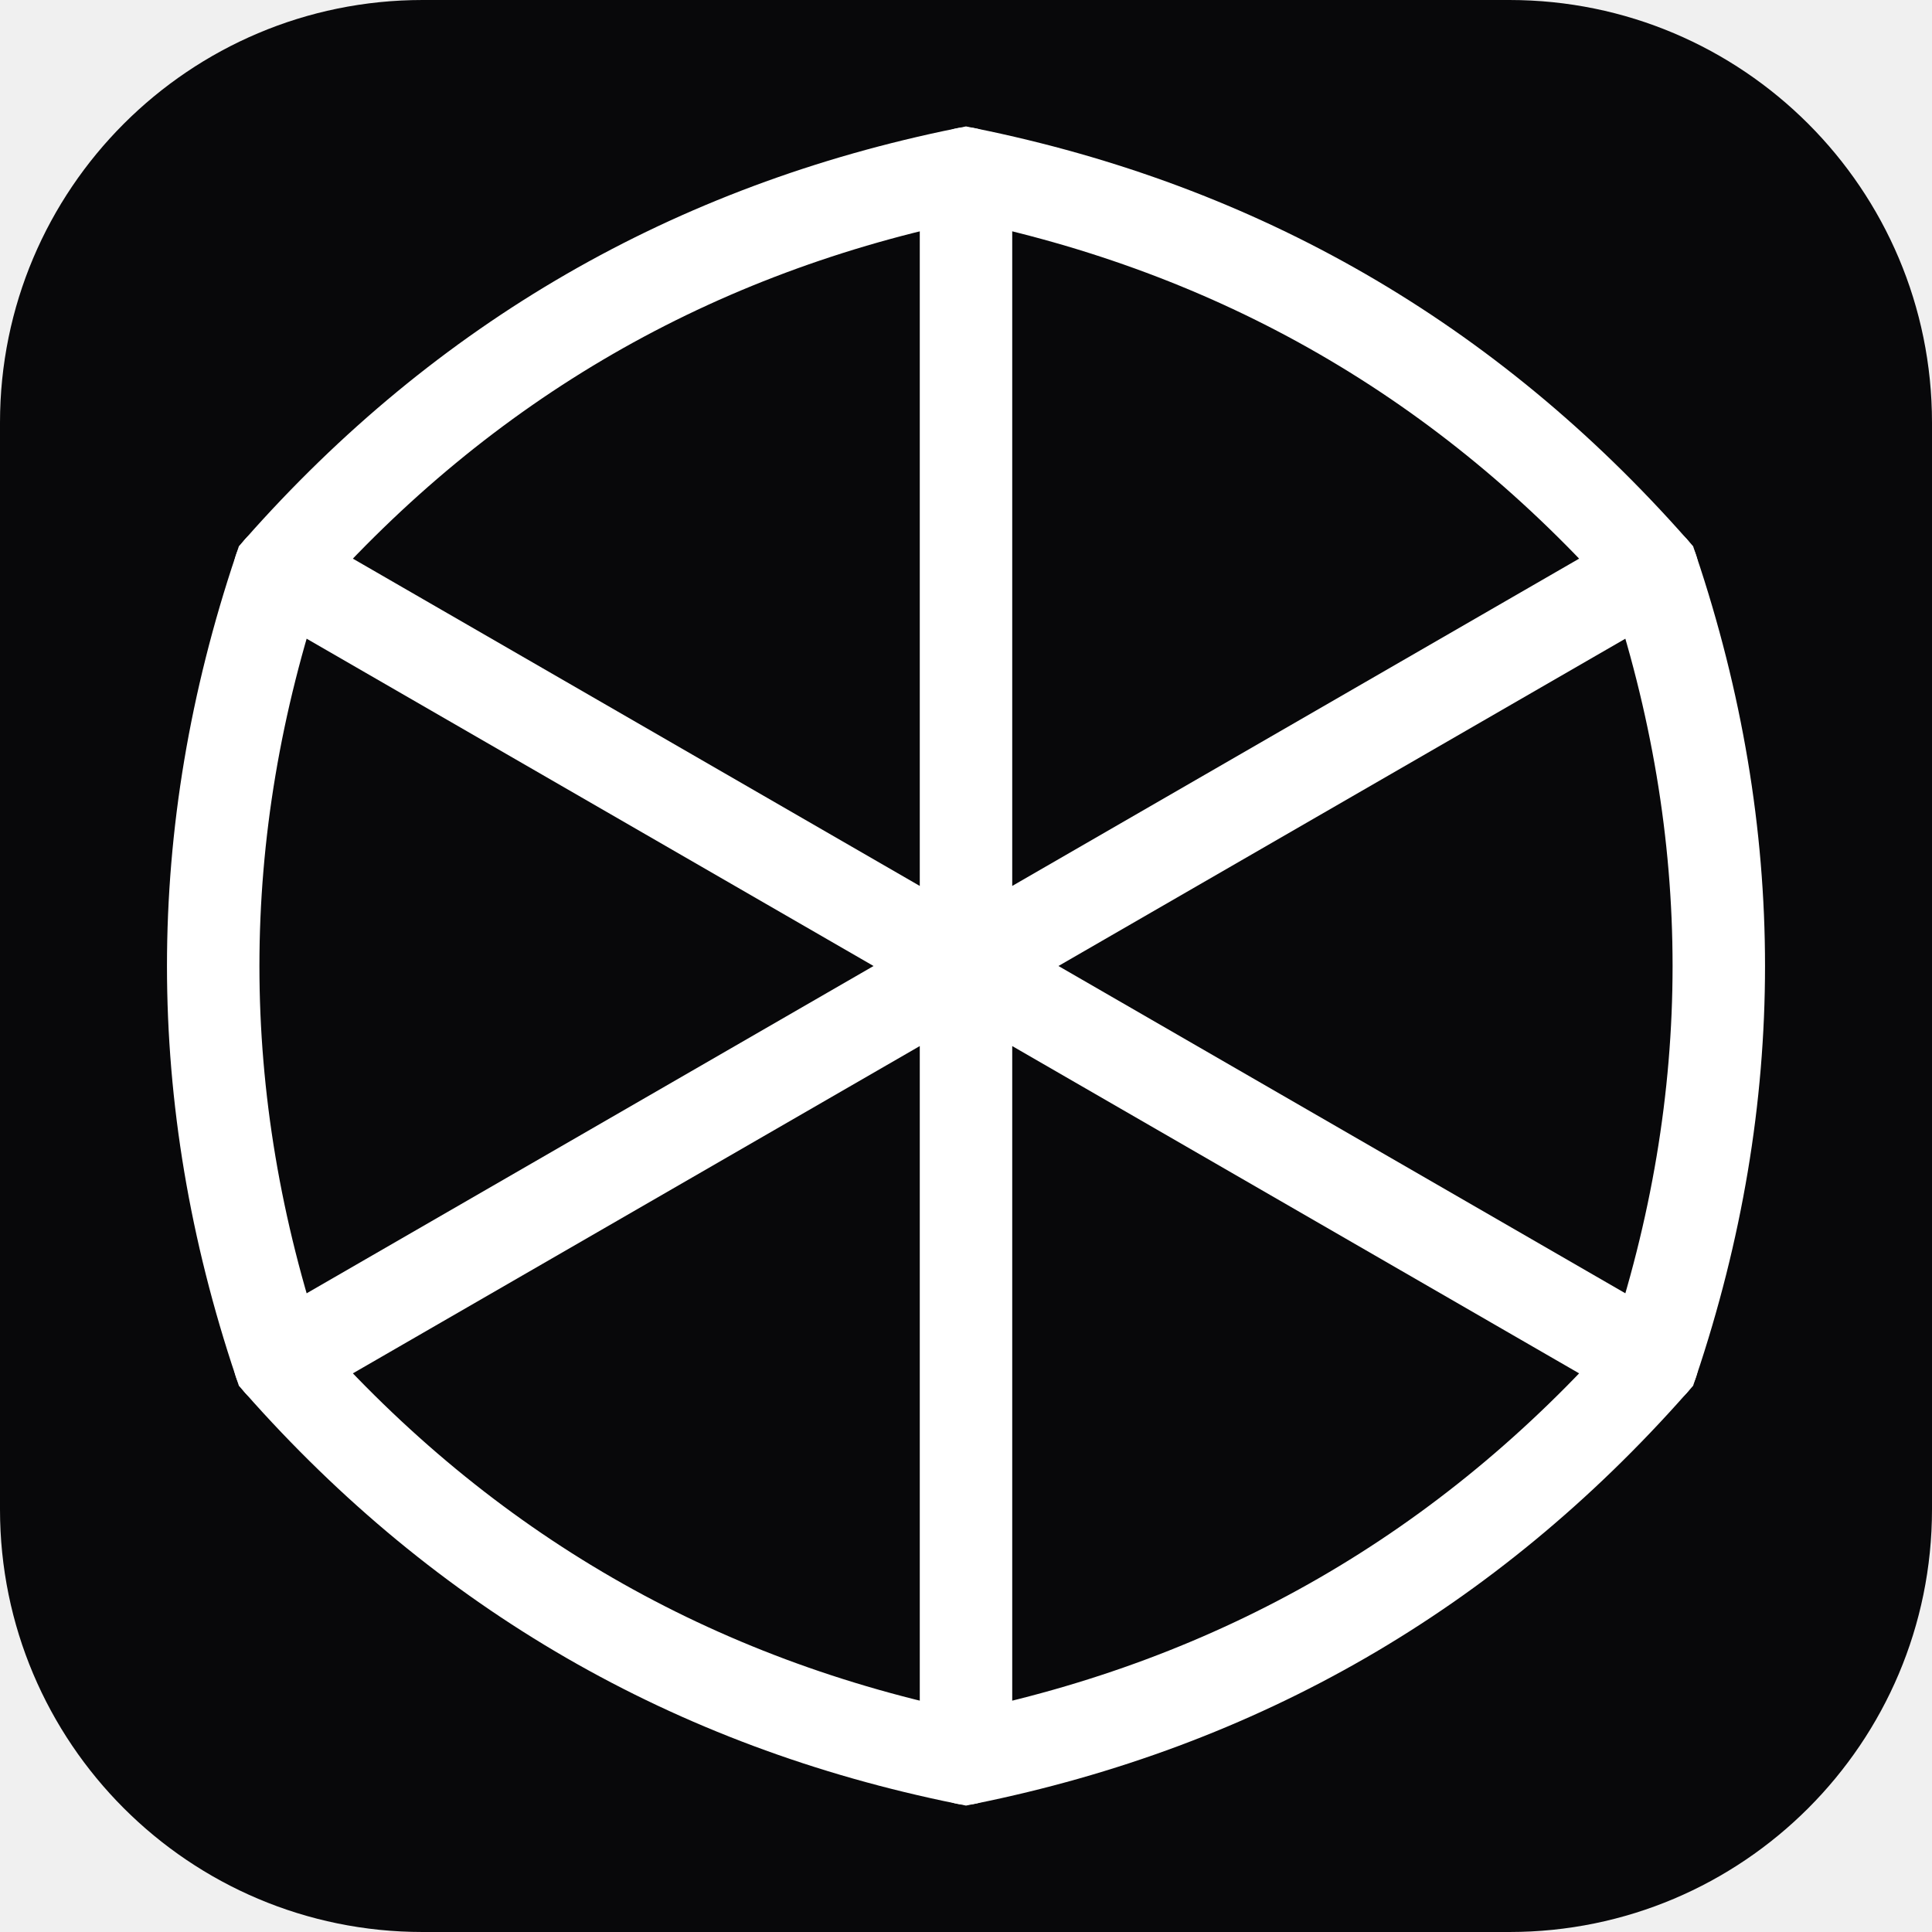
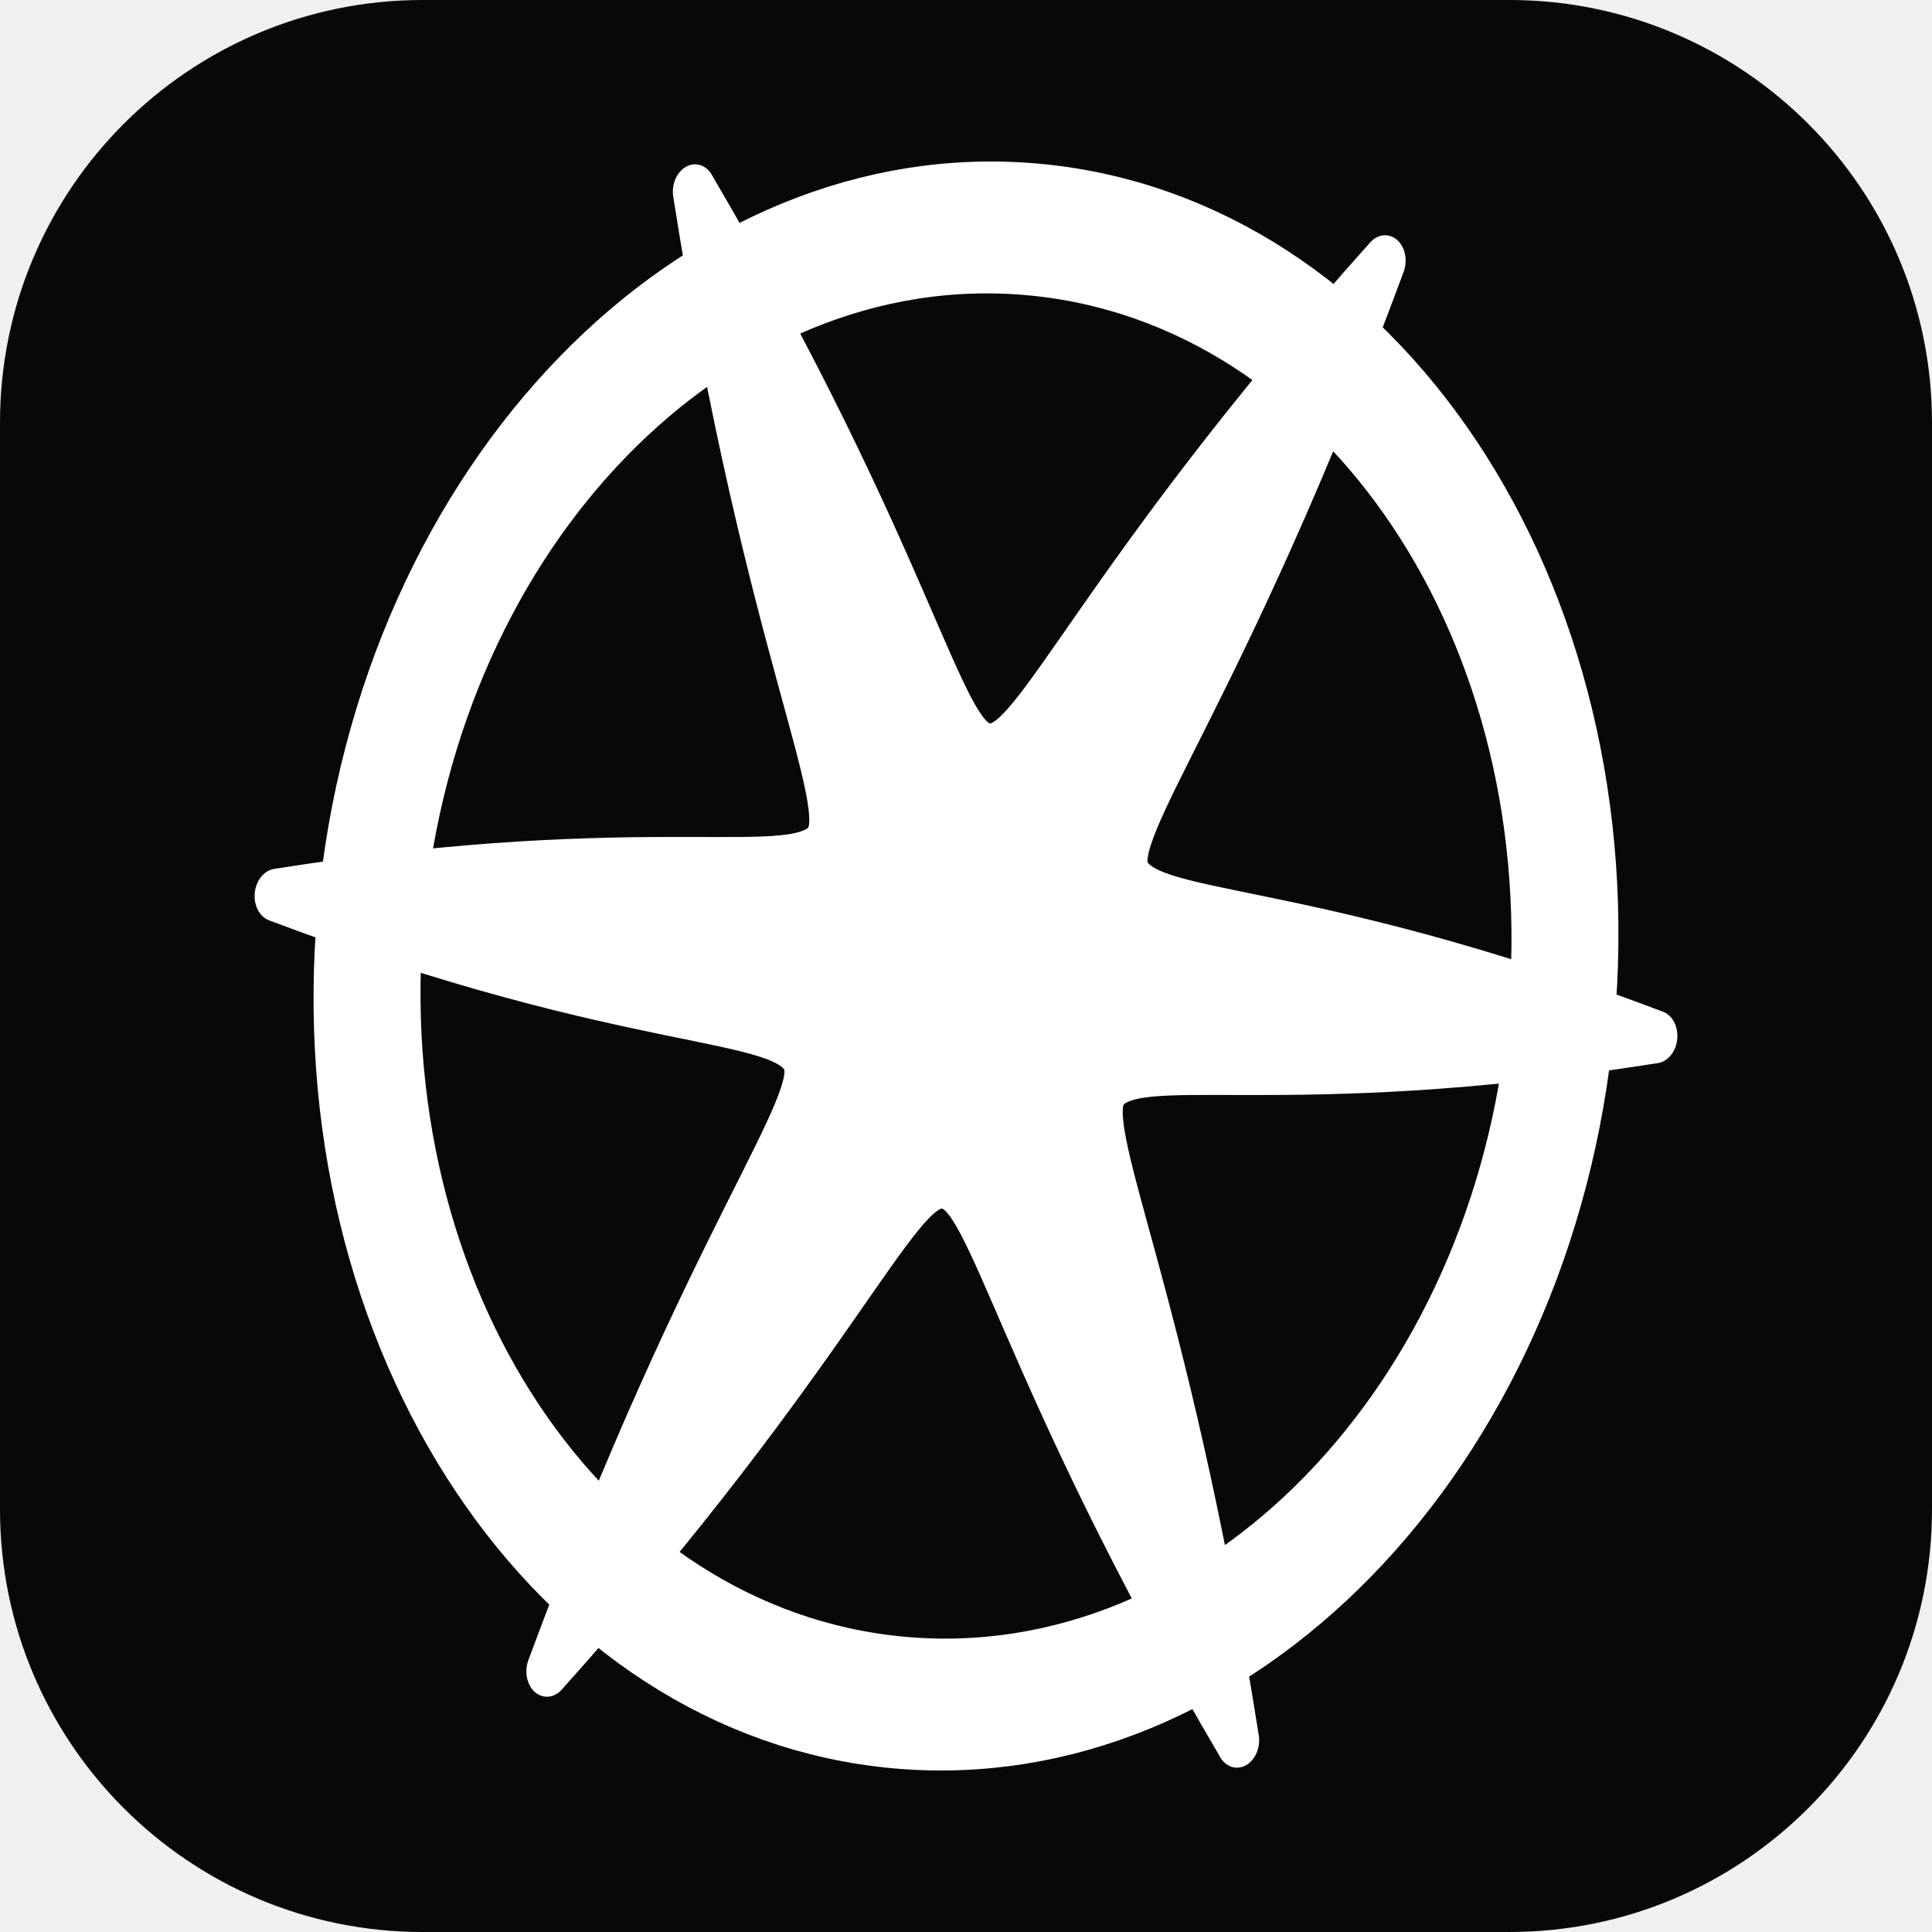
<svg xmlns="http://www.w3.org/2000/svg" width="64" height="64" viewBox="0 0 64 64">
  <rect width="64" height="64" rx="14" fill="#08080a" />
-   <g transform="translate(4 4) scale(.875)" fill="none" stroke="#fff" stroke-width="3.5" stroke-linecap="round" stroke-linejoin="miter">
-     <path d="M32 2Q47.51 5.137 57.981 17Q63.019 32 57.981 47Q47.51 58.863 32 62Q16.49 58.863 6.019 47Q.981 32 6.019 17Q16.49 5.137 32 2Z" />
-     <path d="M32 2v60M6.019 17l51.962 30M6.019 47l51.962-30" />
+   <g transform="translate(4 4) scale(.875)" color="#fff">
+     <g transform="translate(32 32) rotate(5.25) scale(.808 1)" fill="currentColor">
+       <circle r="28" fill="none" stroke="currentColor" stroke-width="5" />
+       <path d="M32.499 .284C-2.565 7.478 5.297-5.869 16.004 28.287C-7.759 1.517 7.731 1.652-16.495 28.003C-5.193-5.961 2.434 7.522-32.499-.284C2.565-7.478-5.297 5.869-16.004-28.287C7.759-1.517-7.731-1.652 16.495-28.003C5.193 5.961-2.434-7.522 32.499 .284Z" stroke="currentColor" stroke-width="2" stroke-linejoin="round" />
+     </g>
  </g>
</svg>
